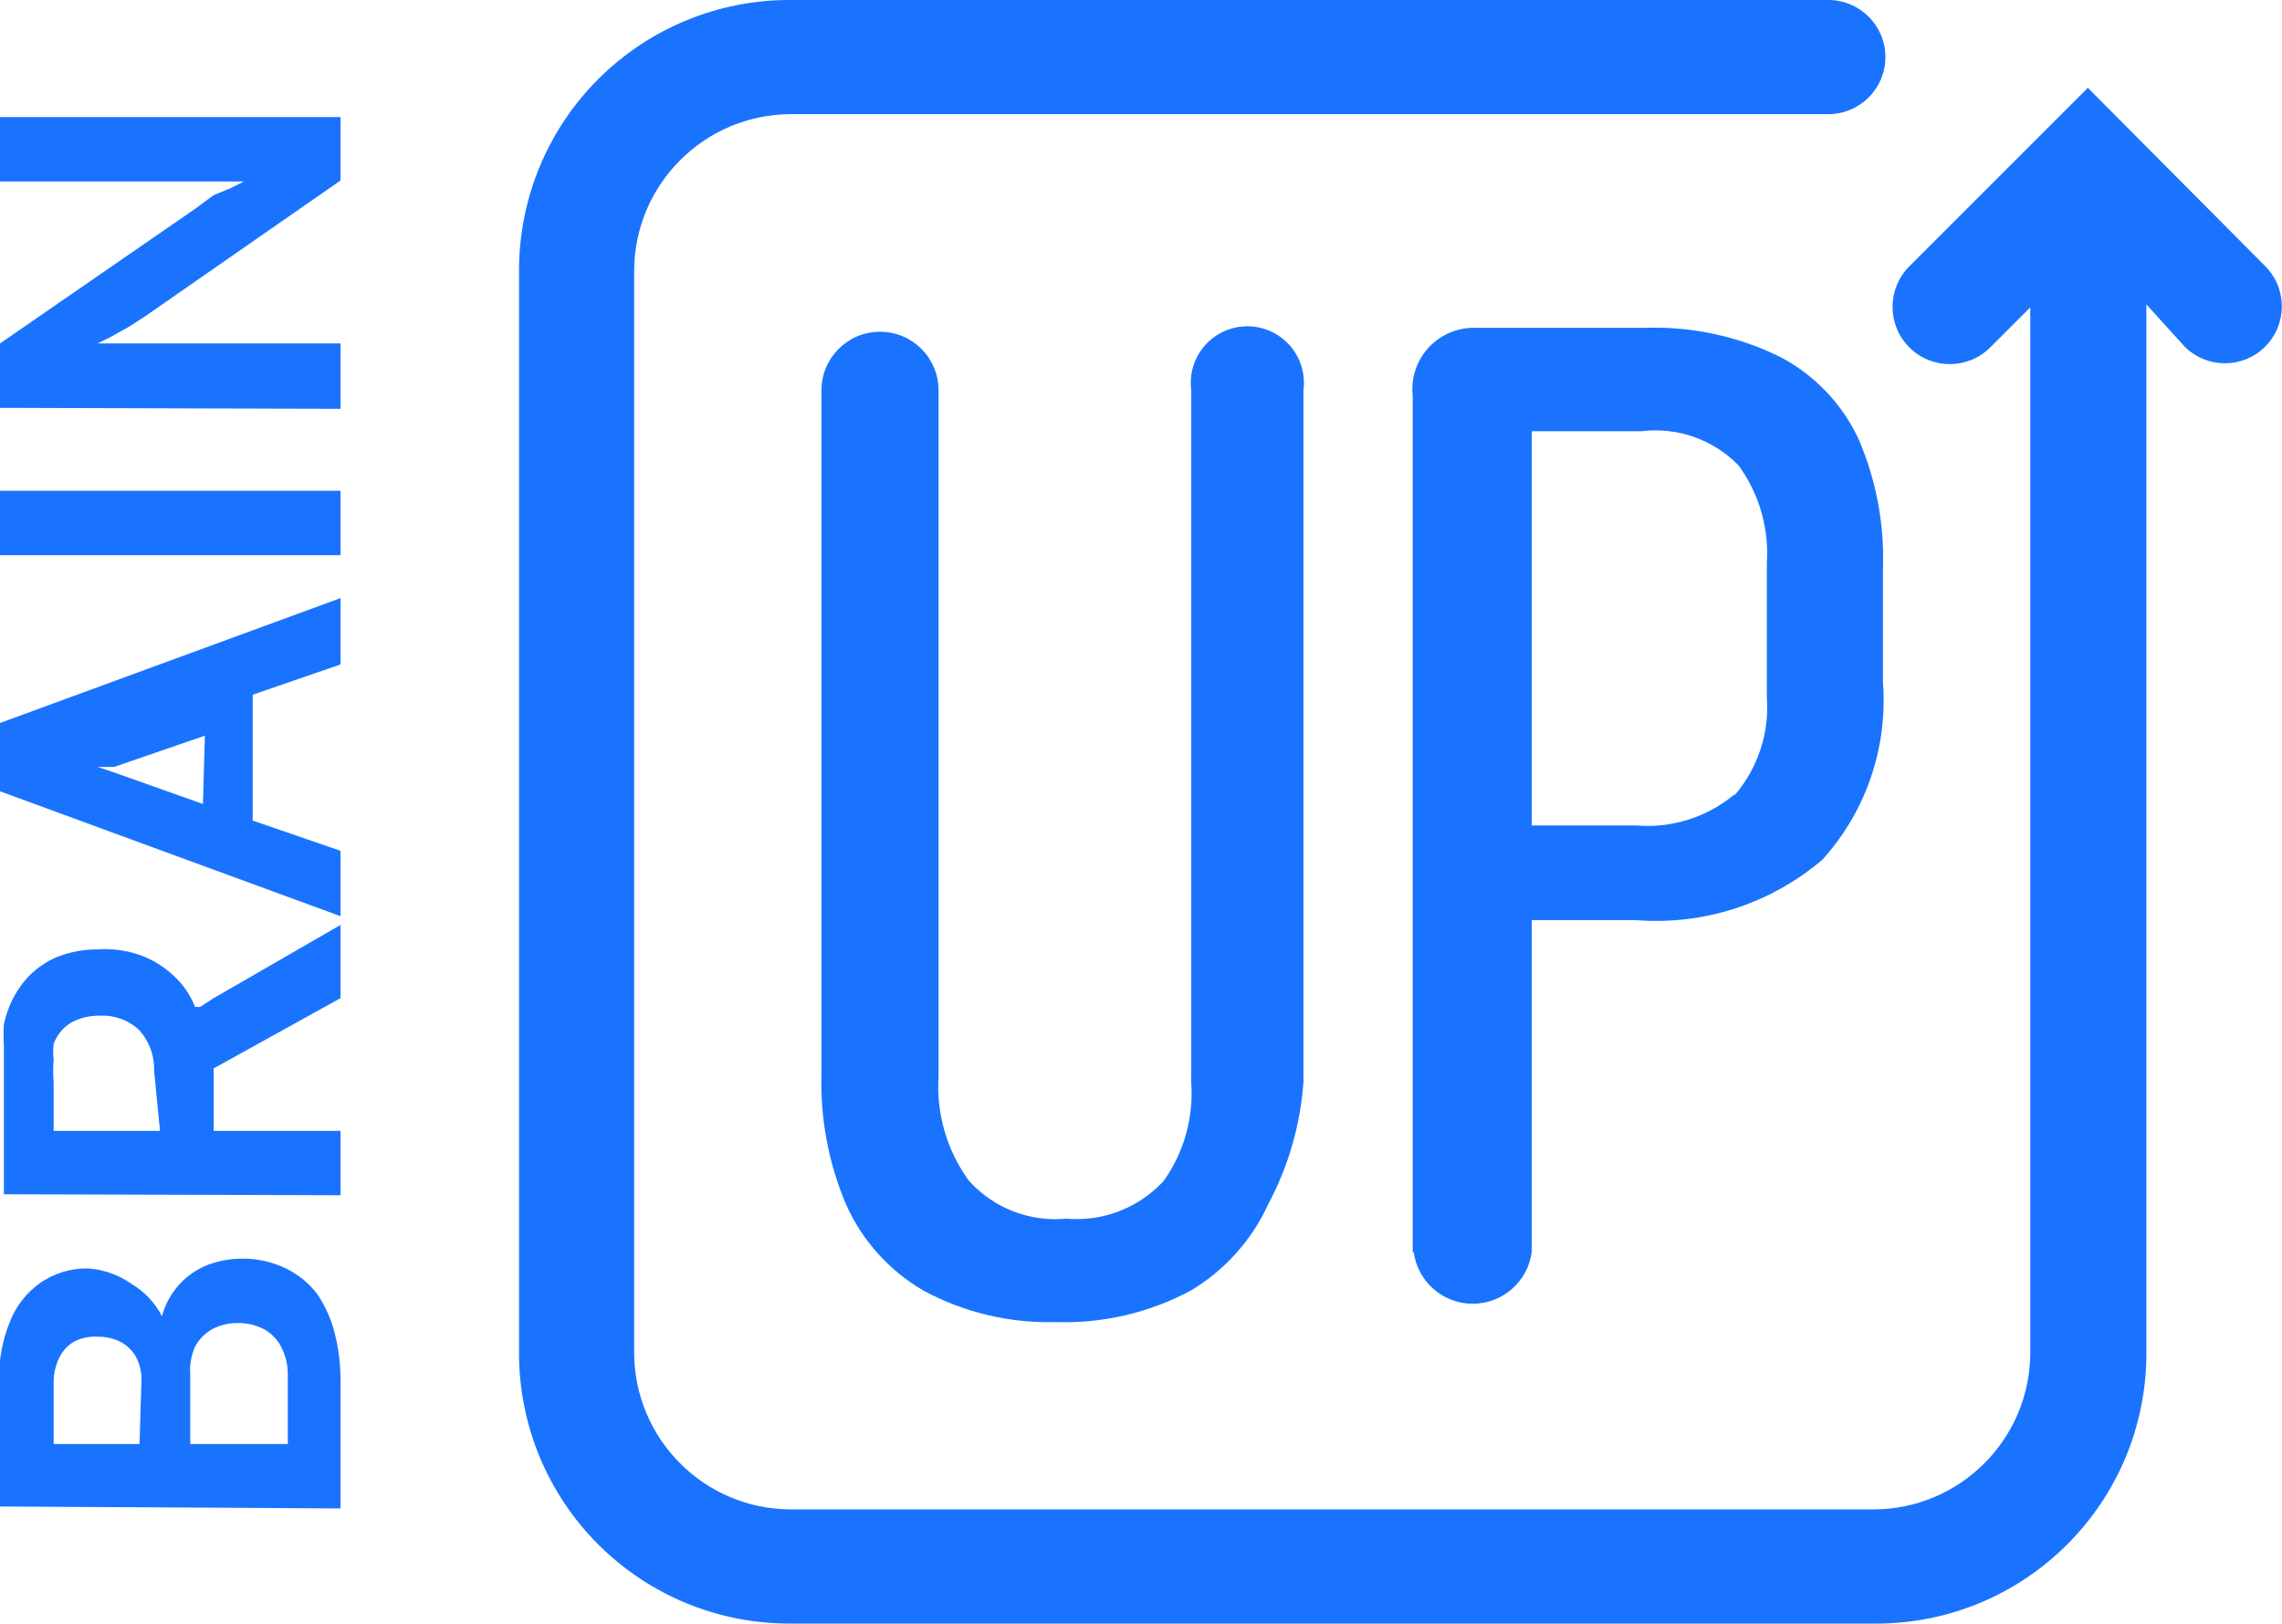
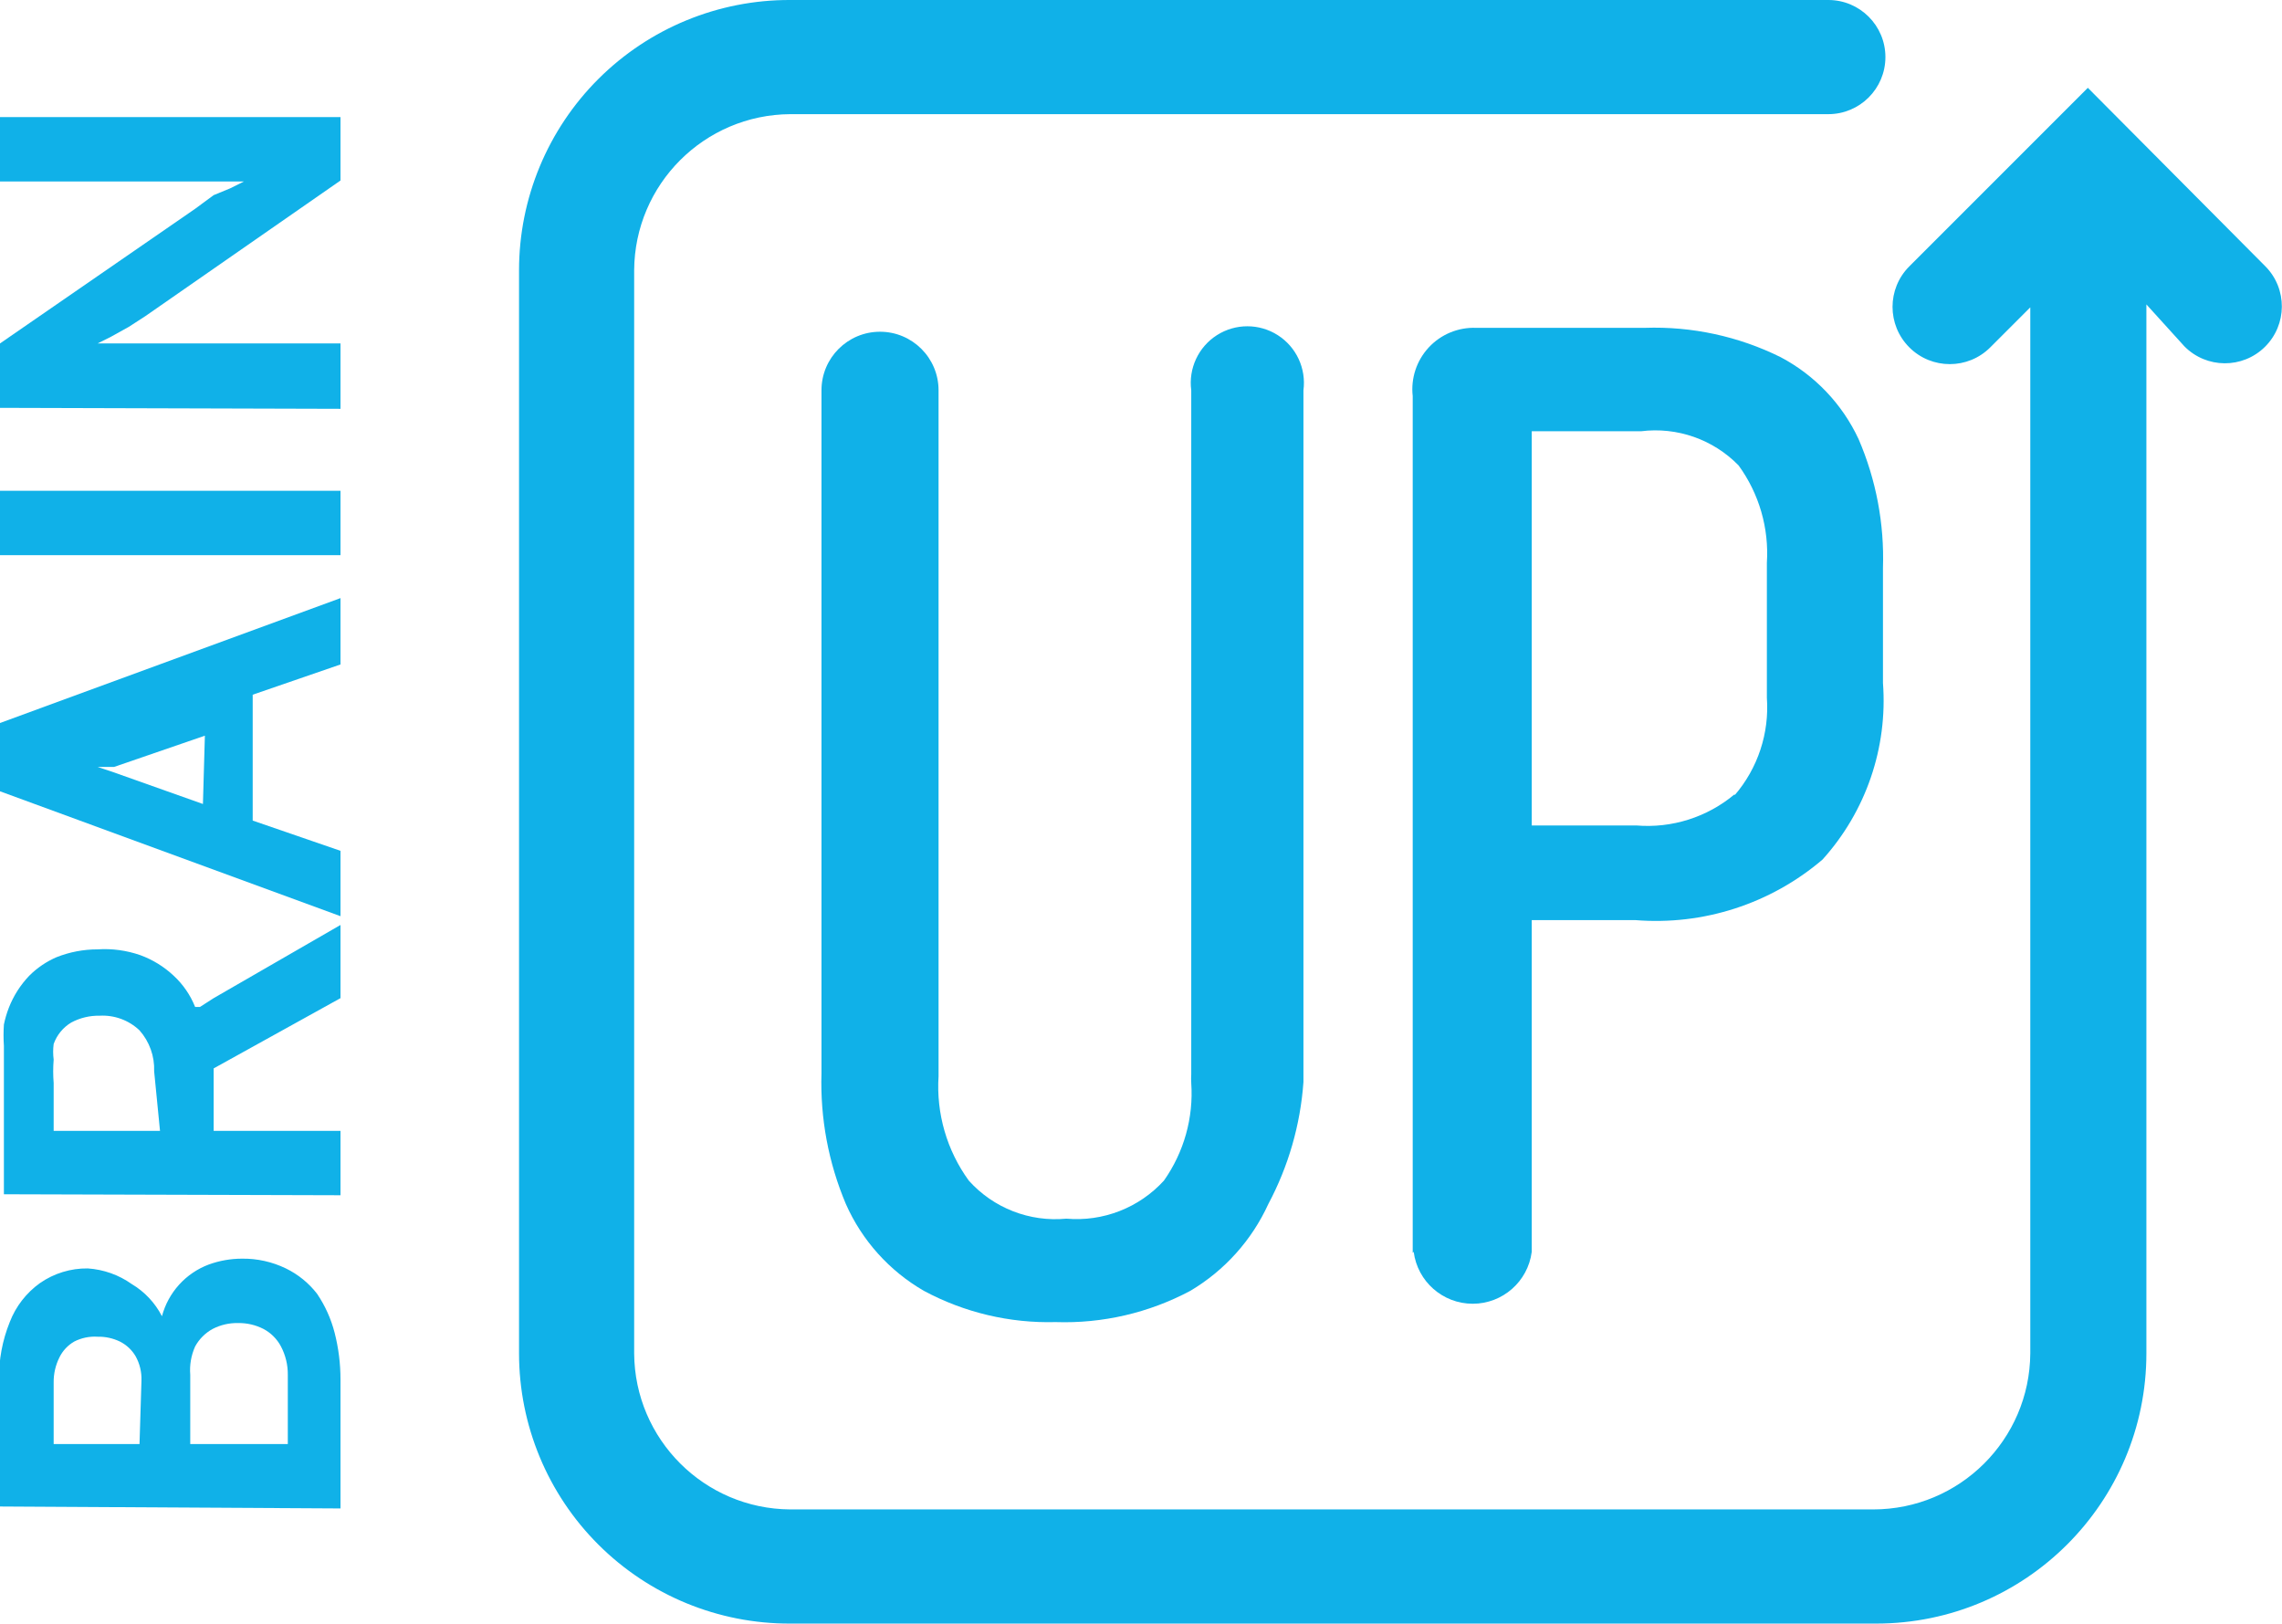
<svg xmlns="http://www.w3.org/2000/svg" viewBox="0 0 23.39 16.64">
  <defs>
-     <style>.cls-1,.cls-2{fill:#1973ff;}.cls-1{fill-rule:evenodd;}</style>
+     <style>.cls-1,.cls-2{fill:#10b1e8;}.cls-1{fill-rule:evenodd;}</style>
  </defs>
  <g id="Layer_2" data-name="Layer 2">
    <g id="Layer_8" data-name="Layer 8">
      <g id="_Group_" data-name="&lt;Group&gt;">
        <path id="_Path_" data-name="&lt;Path&gt;" class="cls-1" d="M5.32,13.87V2.77A2.77,2.77,0,0,1,8.1,0H18.74a.58.58,0,1,1,0,1.17H8.1a1.61,1.61,0,0,0-1.6,1.6v11.1a1.61,1.61,0,0,0,1.6,1.6h11.1a1.61,1.61,0,0,0,1.61-1.6V3.15l-.41.41a.58.58,0,1,1-.83-.83L21.4.9l1.82,1.83a.58.58,0,1,1-.83.82L22,3.12V13.87a2.77,2.77,0,0,1-2.77,2.77H8.1A2.77,2.77,0,0,1,5.32,13.87Z" />
        <g id="_Group_2" data-name="&lt;Group&gt;">
          <g id="_Group_3" data-name="&lt;Group&gt;">
            <path id="_Compound_Path_" data-name="&lt;Compound Path&gt;" class="cls-1" d="M3.49,15.46V14.14a1.93,1.93,0,0,0-.06-.48,1.28,1.28,0,0,0-.18-.4A.9.9,0,0,0,2.93,13a1,1,0,0,0-.45-.1,1,1,0,0,0-.34.06.78.78,0,0,0-.48.53h0a.82.82,0,0,0-.31-.33A.88.88,0,0,0,.9,13a.84.84,0,0,0-.49.15.88.88,0,0,0-.31.4,1.51,1.51,0,0,0-.11.59v1.3ZM1.43,14.8H.55v-.63a.56.56,0,0,1,.06-.26.38.38,0,0,1,.15-.16A.46.46,0,0,1,1,13.7a.5.5,0,0,1,.23.05.39.39,0,0,1,.16.15.48.48,0,0,1,.06.25Zm1.52,0h-1v-.71A.59.59,0,0,1,2,13.8a.45.45,0,0,1,.18-.18.54.54,0,0,1,.26-.06.55.55,0,0,1,.26.06.43.43,0,0,1,.18.18.61.61,0,0,1,.07.29Z" />
            <path id="_Compound_Path_2" data-name="&lt;Compound Path&gt;" class="cls-1" d="M3.49,12.25v-.66H2.19v-.64l1.3-.72V9.48l-1.3.75-.14.09,0,0H2A.88.88,0,0,0,1.78,10a1,1,0,0,0-.34-.21A1.11,1.11,0,0,0,1,9.73a1.14,1.14,0,0,0-.42.08A.9.9,0,0,0,.3,10a1,1,0,0,0-.21.33,1.08,1.08,0,0,0-.05.17,1.62,1.62,0,0,0,0,.22c0,.09,0,.19,0,.31v1.21Zm-1.85-.66H.55V11.1a1.5,1.5,0,0,1,0-.24.61.61,0,0,1,0-.16.42.42,0,0,1,.18-.22.59.59,0,0,1,.29-.07.55.55,0,0,1,.41.15.6.6,0,0,1,.15.42Z" />
            <path id="_Compound_Path_3" data-name="&lt;Compound Path&gt;" class="cls-1" d="M3.49,9.39V8.72l-.9-.31V7.12l.9-.31V6.13L0,7.41v.7ZM2.08,8.24l-.93-.33L1,7.86l-.18,0-.14,0h0l.14,0,.18,0,.17,0,.93-.32Z" />
            <rect id="_Path_2" data-name="&lt;Path&gt;" class="cls-2" y="5.03" width="3.49" height="0.66" />
            <path id="_Path_3" data-name="&lt;Path&gt;" class="cls-1" d="M3.49,4.19V3.52H.94l.06,0,.14-.07.18-.1.17-.11,2-1.39V1.2H0v.66H2.56l-.06,0-.14.07L2.19,2,2,2.14,0,3.52v.66Z" />
          </g>
        </g>
        <path id="_Path_4" data-name="&lt;Path&gt;" class="cls-1" d="M9.47,13.23a1.93,1.93,0,0,1-.8-.89A3.19,3.19,0,0,1,8.42,11V9.52h0V4a.6.6,0,0,1,1.2,0V9.52a.19.19,0,0,1,0,0v1.51a1.64,1.64,0,0,0,.31,1.07,1.19,1.19,0,0,0,1,.39,1.21,1.21,0,0,0,1-.39,1.55,1.55,0,0,0,.28-1,.75.75,0,0,1,0-.09V4a.58.58,0,1,1,1.15,0v.21h0v6.88a.17.17,0,0,1,0,0A3.13,3.13,0,0,1,13,12.34a2,2,0,0,1-.8.89,2.74,2.74,0,0,1-1.38.32A2.7,2.7,0,0,1,9.47,13.23Z" />
        <path id="_Compound_Path_4" data-name="&lt;Compound Path&gt;" class="cls-1" d="M14.48,12.84V4.06a.63.63,0,0,1,.65-.7h1.73a2.91,2.91,0,0,1,1.39.3,1.82,1.82,0,0,1,.8.84,3.08,3.08,0,0,1,.25,1.32V7a2.43,2.43,0,0,1-.62,1.81,2.63,2.63,0,0,1-1.92.62H15.7V12.6h0v.23a.61.61,0,0,1-1.21,0Zm3.3-4.69a1.38,1.38,0,0,0,.33-1V5.77a1.53,1.53,0,0,0-.29-1,1.19,1.19,0,0,0-1-.35H15.7V8.46h1.07A1.39,1.39,0,0,0,17.78,8.14Z" />
      </g>
    </g>
  </g>
</svg>
